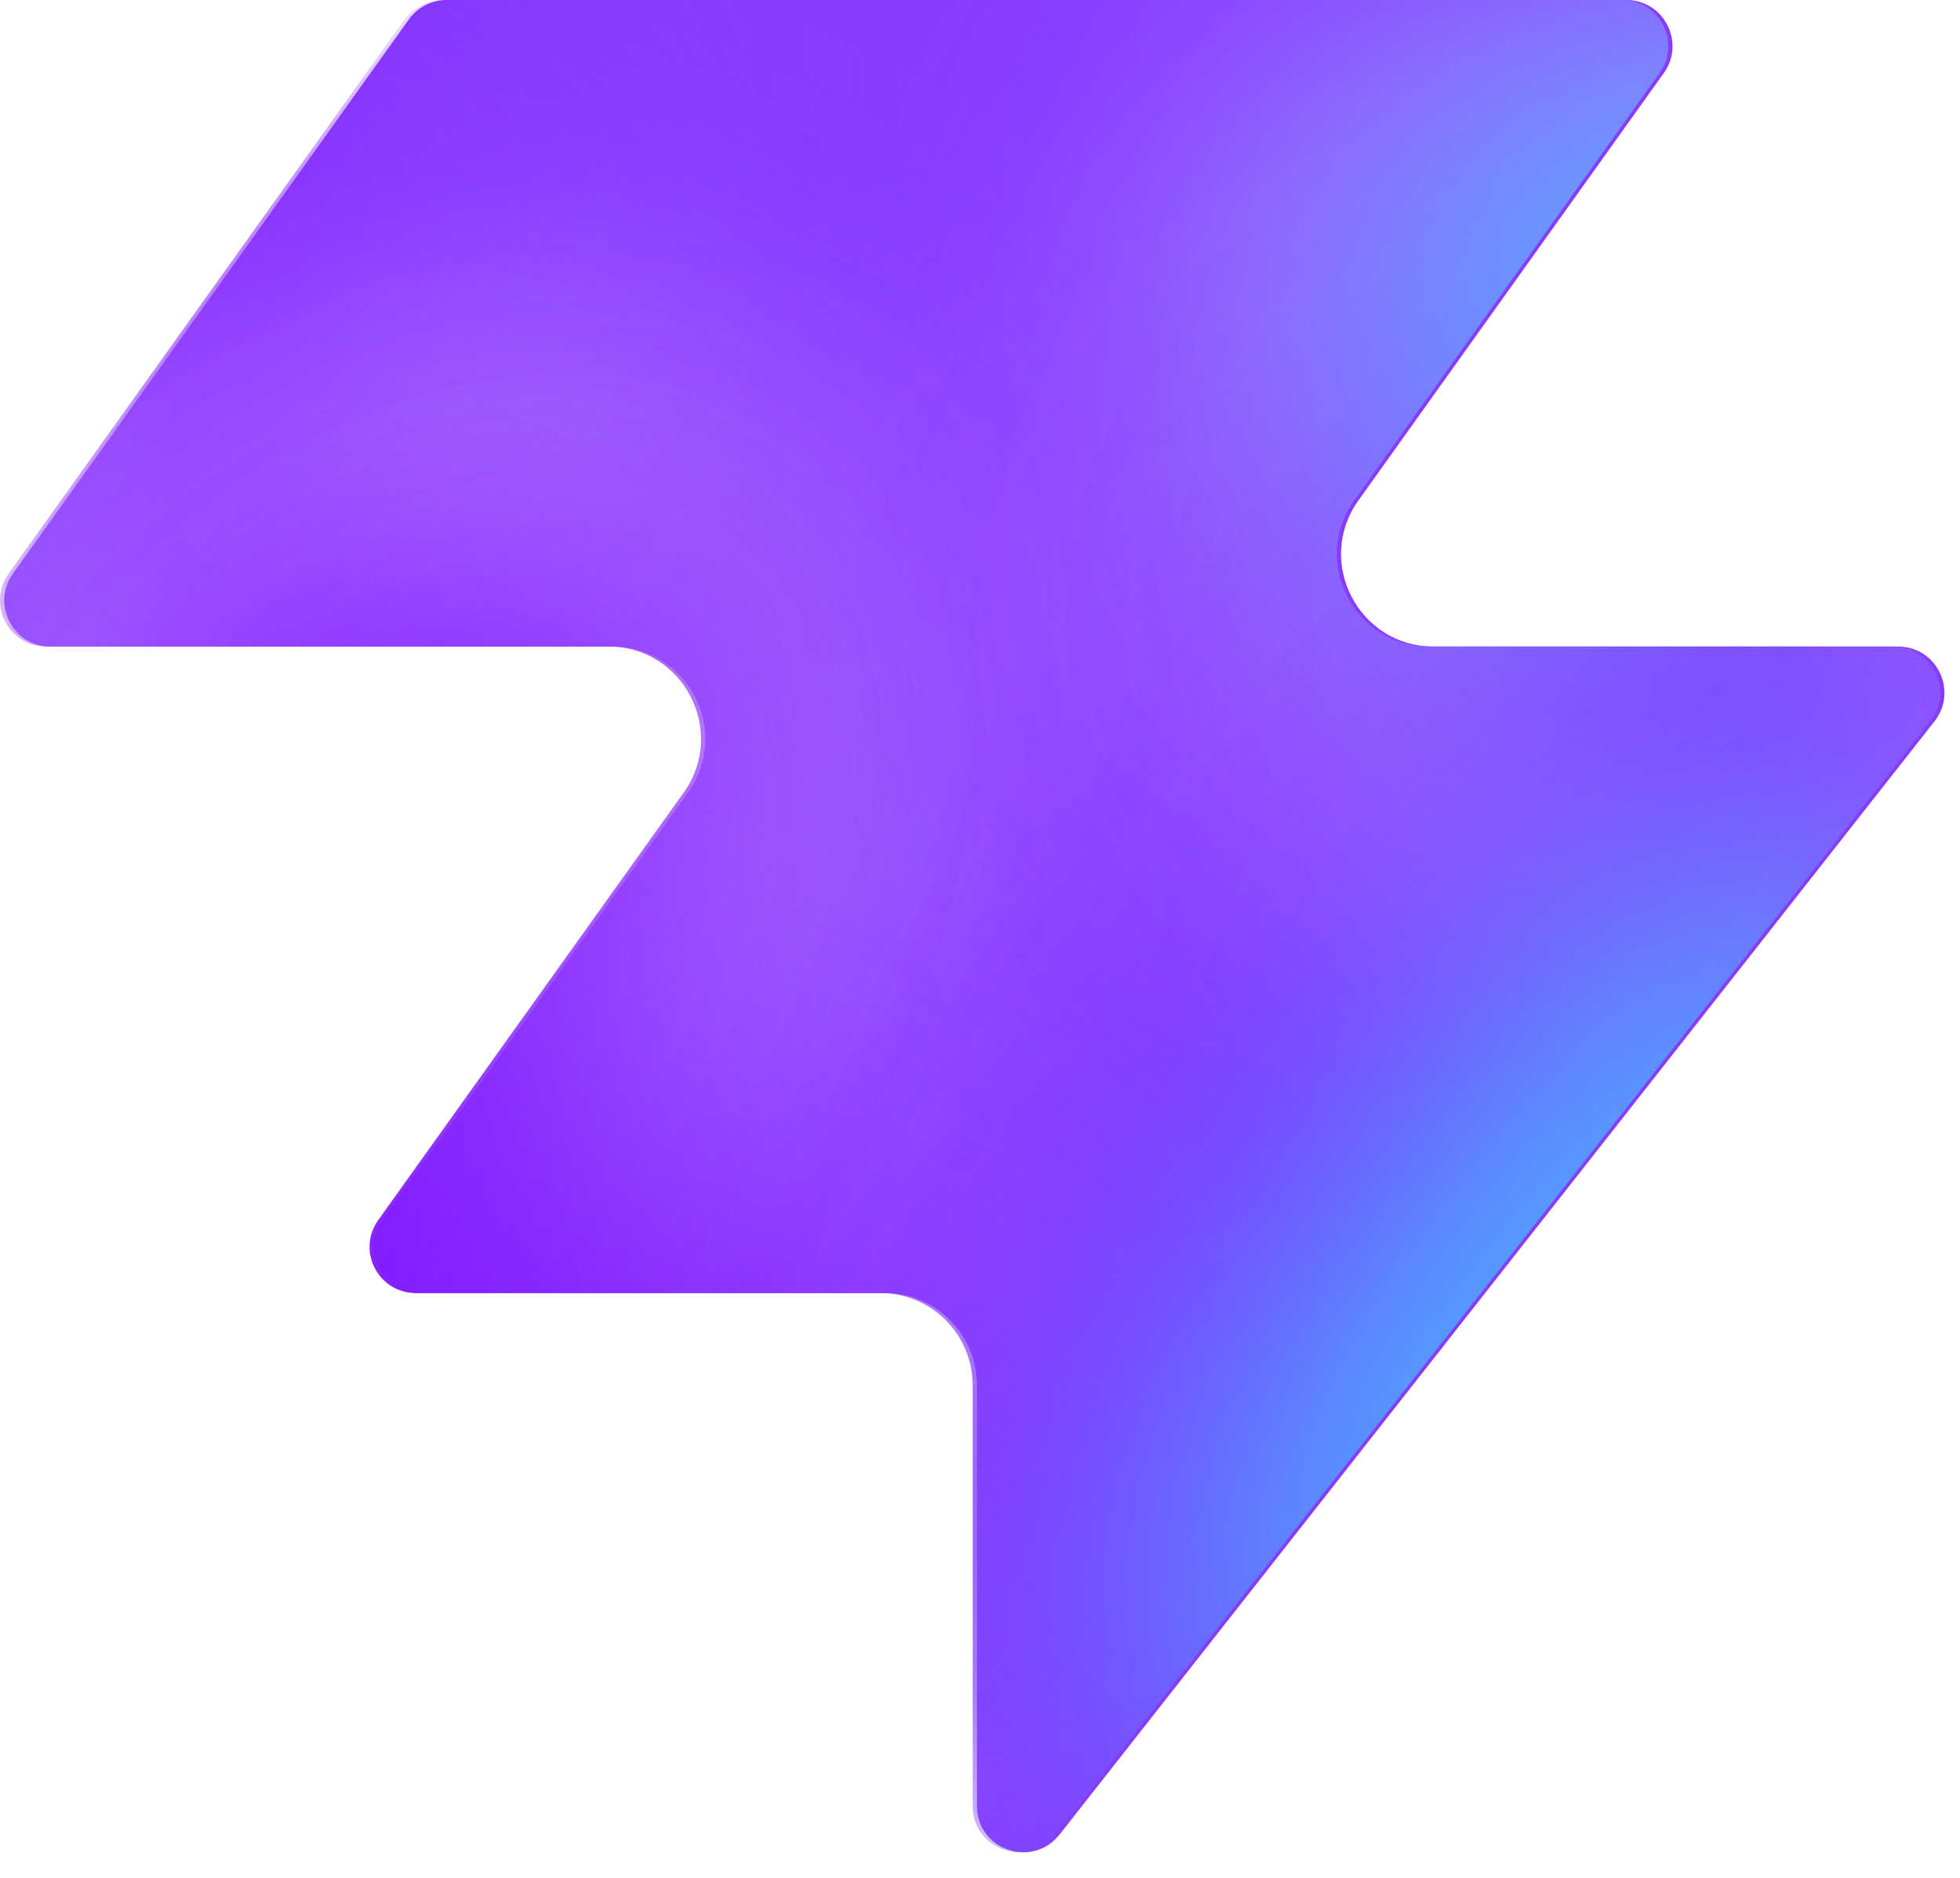
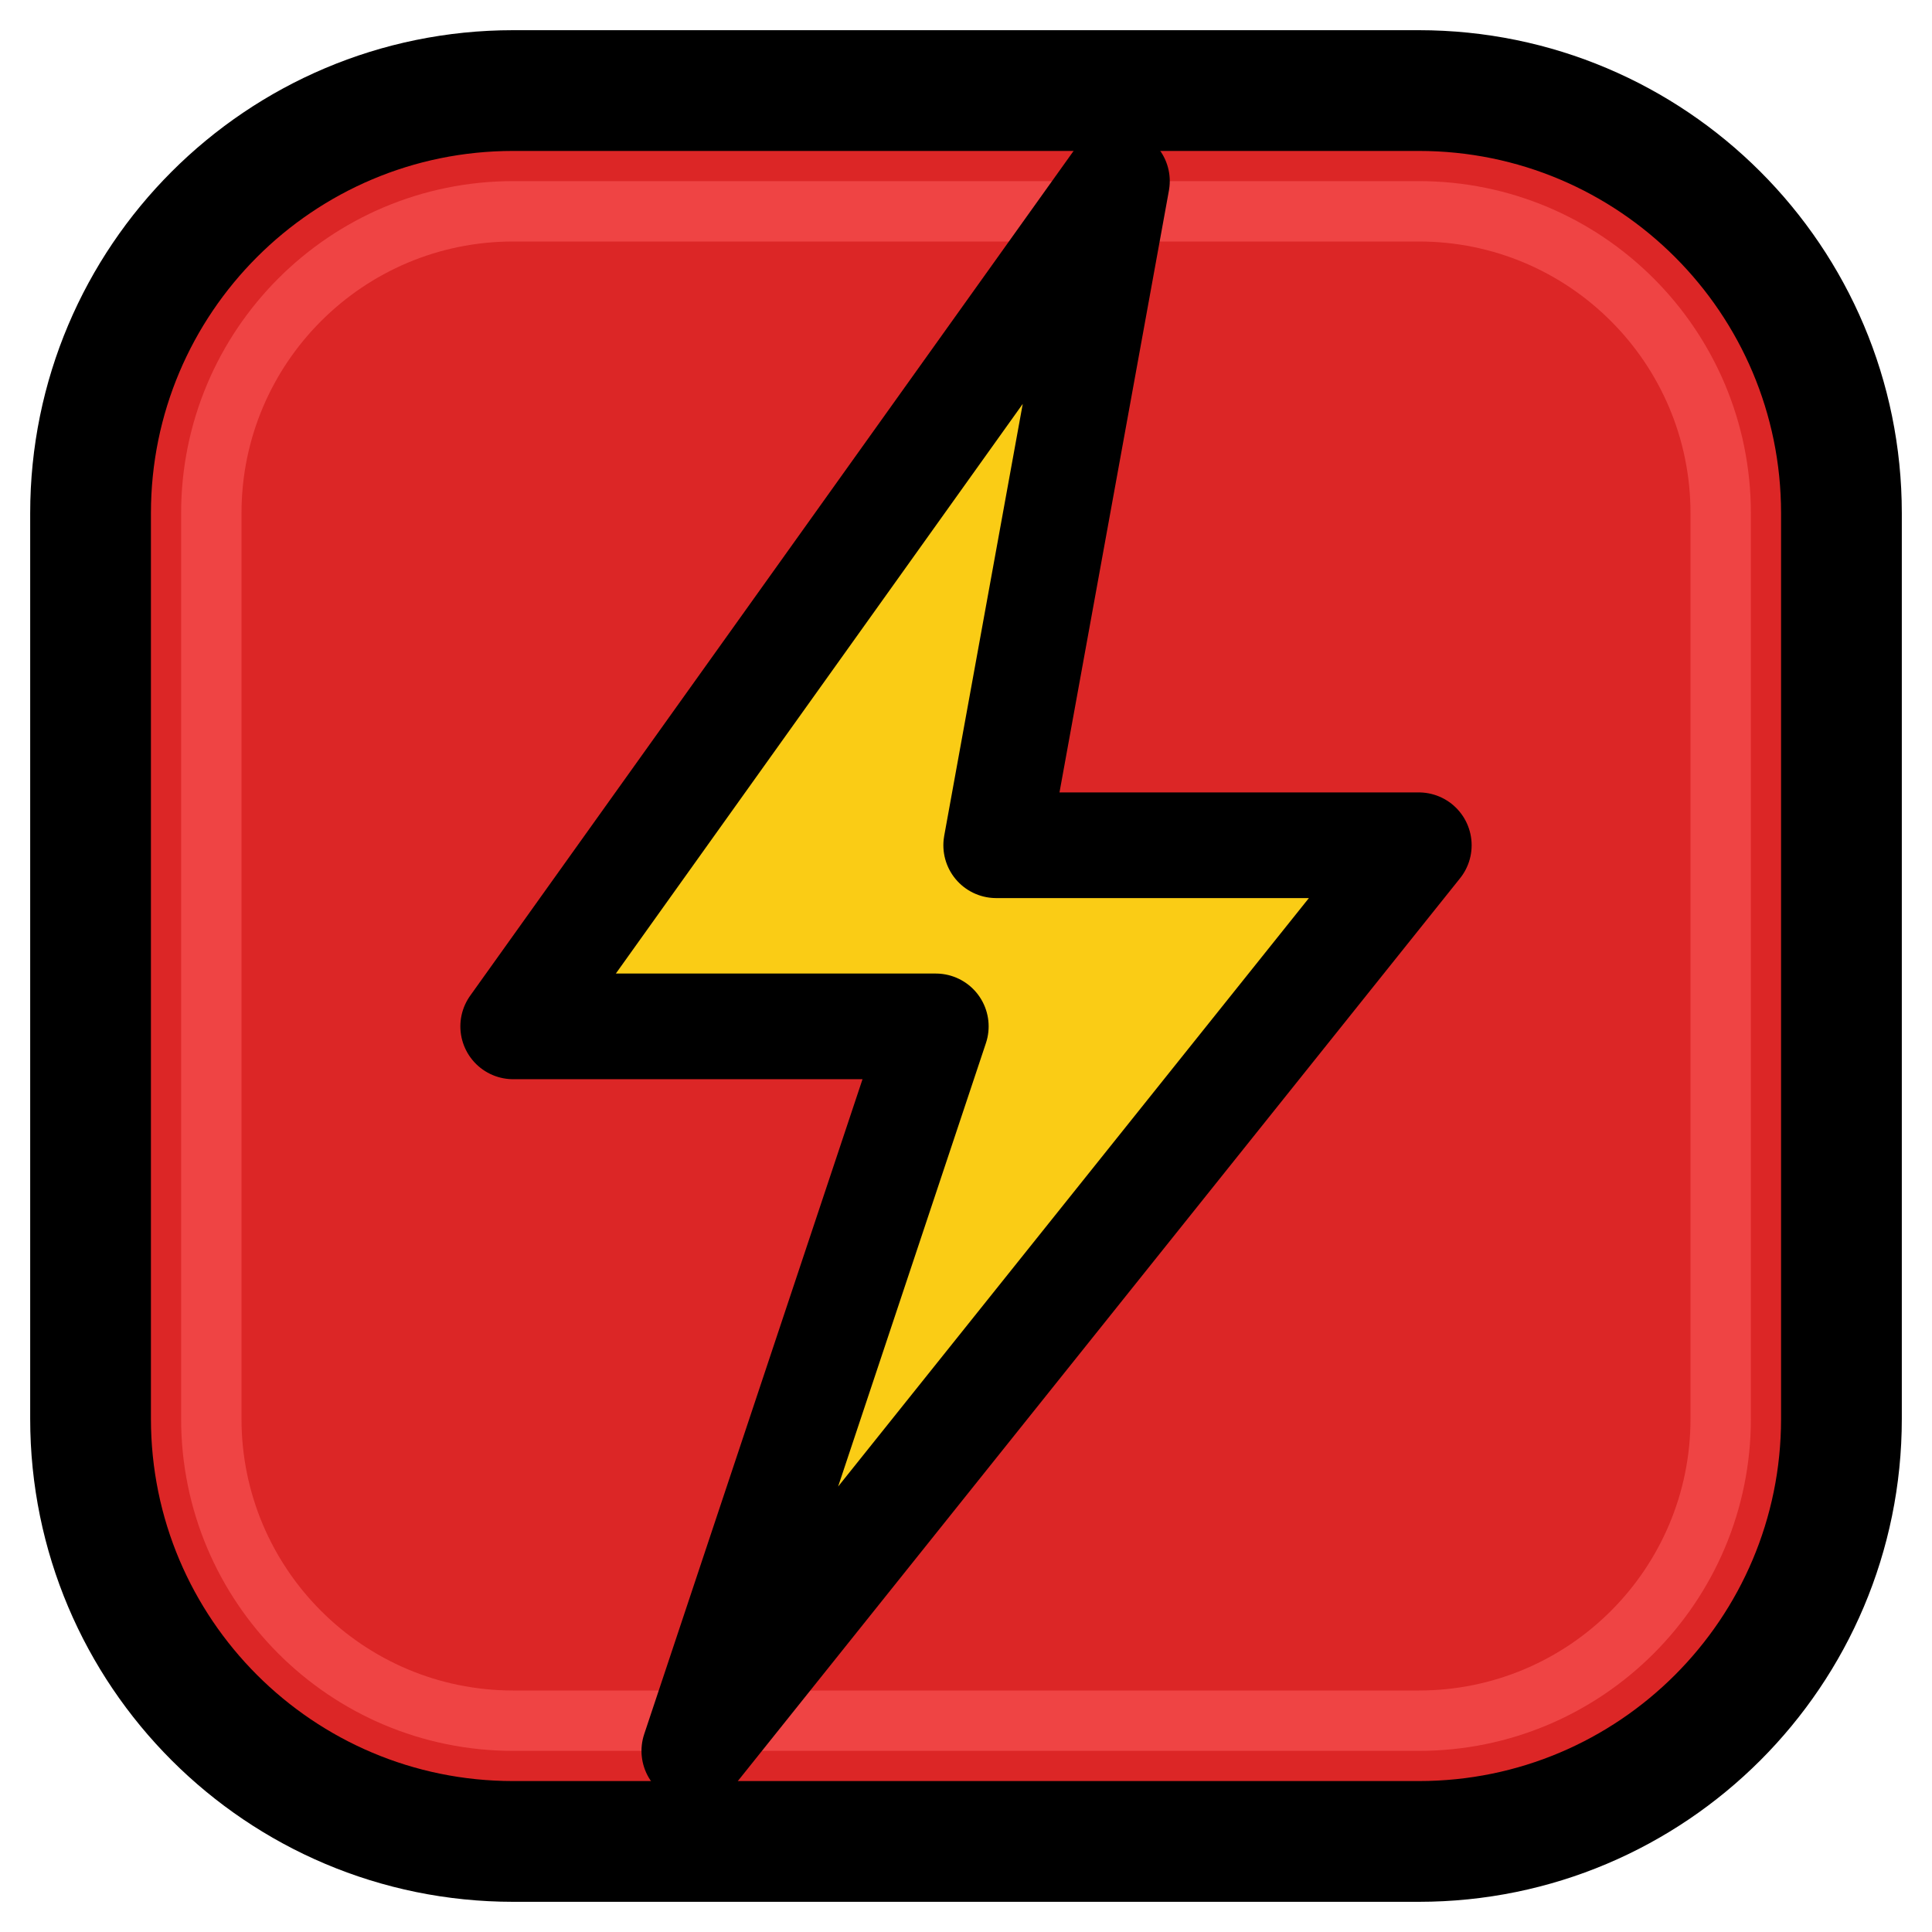
- <svg xmlns="http://www.w3.org/2000/svg" width="48" height="46" fill="none" viewBox="0 0 48 46">
-   <path fill="#863bff" d="M25.946 44.938c-.664.845-2.021.375-2.021-.698V33.937a2.26 2.26 0 0 0-2.262-2.262H10.287c-.92 0-1.456-1.04-.92-1.788l7.48-10.471c1.07-1.497 0-3.578-1.842-3.578H1.237c-.92 0-1.456-1.04-.92-1.788L10.013.474c.214-.297.556-.474.92-.474h28.894c.92 0 1.456 1.04.92 1.788l-7.48 10.471c-1.07 1.498 0 3.579 1.842 3.579h11.377c.943 0 1.473 1.088.89 1.83L25.947 44.94z" style="fill:#863bff;fill:color(display-p3 .525 .23 1);fill-opacity:1" />
-   <mask id="a" width="48" height="46" x="0" y="0" maskUnits="userSpaceOnUse" style="mask-type:alpha">
-     <path fill="#000" d="M25.842 44.938c-.664.844-2.021.375-2.021-.698V33.937a2.26 2.26 0 0 0-2.262-2.262H10.183c-.92 0-1.456-1.04-.92-1.788l7.48-10.471c1.07-1.498 0-3.579-1.842-3.579H1.133c-.92 0-1.456-1.04-.92-1.787L9.91.473c.214-.297.556-.474.92-.474h28.894c.92 0 1.456 1.04.92 1.788l-7.48 10.471c-1.07 1.498 0 3.578 1.842 3.578h11.377c.943 0 1.473 1.088.89 1.832L25.843 44.94z" style="fill:#000;fill-opacity:1" />
-   </mask>
-   <g mask="url(#a)">
-     <g filter="url(#b)">
-       <ellipse cx="5.508" cy="14.704" fill="#ede6ff" rx="5.508" ry="14.704" style="fill:#ede6ff;fill:color(display-p3 .927 .903 1);fill-opacity:1" transform="matrix(.00324 1 1 -.00324 -4.47 31.516)" />
-     </g>
-     <g filter="url(#c)">
-       <ellipse cx="10.399" cy="29.851" fill="#ede6ff" rx="10.399" ry="29.851" style="fill:#ede6ff;fill:color(display-p3 .927 .903 1);fill-opacity:1" transform="matrix(.00324 1 1 -.00324 -39.328 7.883)" />
-     </g>
-     <g filter="url(#d)">
-       <ellipse cx="5.508" cy="30.487" fill="#7e14ff" rx="5.508" ry="30.487" style="fill:#7e14ff;fill:color(display-p3 .492 .077 1);fill-opacity:1" transform="rotate(89.814 -25.913 -14.639)scale(1 -1)" />
-     </g>
-     <g filter="url(#e)">
-       <ellipse cx="5.508" cy="30.599" fill="#7e14ff" rx="5.508" ry="30.599" style="fill:#7e14ff;fill:color(display-p3 .492 .077 1);fill-opacity:1" transform="rotate(89.814 -32.644 -3.334)scale(1 -1)" />
-     </g>
-     <g filter="url(#f)">
-       <ellipse cx="5.508" cy="30.599" fill="#7e14ff" rx="5.508" ry="30.599" style="fill:#7e14ff;fill:color(display-p3 .492 .077 1);fill-opacity:1" transform="matrix(.00324 1 1 -.00324 -34.34 30.47)" />
-     </g>
-     <g filter="url(#g)">
-       <ellipse cx="14.072" cy="22.078" fill="#ede6ff" rx="14.072" ry="22.078" style="fill:#ede6ff;fill:color(display-p3 .927 .903 1);fill-opacity:1" transform="rotate(93.35 24.506 48.493)scale(-1 1)" />
-     </g>
-     <g filter="url(#h)">
-       <ellipse cx="3.47" cy="21.501" fill="#7e14ff" rx="3.47" ry="21.501" style="fill:#7e14ff;fill:color(display-p3 .492 .077 1);fill-opacity:1" transform="rotate(89.009 28.708 47.59)scale(-1 1)" />
-     </g>
-     <g filter="url(#i)">
-       <ellipse cx="3.47" cy="21.501" fill="#7e14ff" rx="3.47" ry="21.501" style="fill:#7e14ff;fill:color(display-p3 .492 .077 1);fill-opacity:1" transform="rotate(89.009 28.708 47.59)scale(-1 1)" />
-     </g>
-     <g filter="url(#j)">
-       <ellipse cx=".387" cy="8.972" fill="#7e14ff" rx="4.407" ry="29.108" style="fill:#7e14ff;fill:color(display-p3 .492 .077 1);fill-opacity:1" transform="rotate(39.51 .387 8.972)" />
-     </g>
-     <g filter="url(#k)">
-       <ellipse cx="47.523" cy="-6.092" fill="#7e14ff" rx="4.407" ry="29.108" style="fill:#7e14ff;fill:color(display-p3 .492 .077 1);fill-opacity:1" transform="rotate(37.892 47.523 -6.092)" />
-     </g>
-     <g filter="url(#l)">
-       <ellipse cx="41.412" cy="6.333" fill="#47bfff" rx="5.971" ry="9.665" style="fill:#47bfff;fill:color(display-p3 .28 .748 1);fill-opacity:1" transform="rotate(37.892 41.412 6.333)" />
-     </g>
-     <g filter="url(#m)">
-       <ellipse cx="-1.879" cy="38.332" fill="#7e14ff" rx="4.407" ry="29.108" style="fill:#7e14ff;fill:color(display-p3 .492 .077 1);fill-opacity:1" transform="rotate(37.892 -1.88 38.332)" />
-     </g>
-     <g filter="url(#n)">
-       <ellipse cx="-1.879" cy="38.332" fill="#7e14ff" rx="4.407" ry="29.108" style="fill:#7e14ff;fill:color(display-p3 .492 .077 1);fill-opacity:1" transform="rotate(37.892 -1.88 38.332)" />
-     </g>
-     <g filter="url(#o)">
-       <ellipse cx="35.651" cy="29.907" fill="#7e14ff" rx="4.407" ry="29.108" style="fill:#7e14ff;fill:color(display-p3 .492 .077 1);fill-opacity:1" transform="rotate(37.892 35.651 29.907)" />
-     </g>
-     <g filter="url(#p)">
-       <ellipse cx="38.418" cy="32.4" fill="#47bfff" rx="5.971" ry="15.297" style="fill:#47bfff;fill:color(display-p3 .28 .748 1);fill-opacity:1" transform="rotate(37.892 38.418 32.4)" />
-     </g>
-   </g>
-   <defs>
-     <filter id="b" width="60.045" height="41.654" x="-19.77" y="16.149" color-interpolation-filters="sRGB" filterUnits="userSpaceOnUse">
-       <feFlood flood-opacity="0" result="BackgroundImageFix" />
-       <feBlend in="SourceGraphic" in2="BackgroundImageFix" result="shape" />
-       <feGaussianBlur result="effect1_foregroundBlur_2002_17158" stdDeviation="7.659" />
-     </filter>
-     <filter id="c" width="90.34" height="51.437" x="-54.613" y="-7.533" color-interpolation-filters="sRGB" filterUnits="userSpaceOnUse">
-       <feFlood flood-opacity="0" result="BackgroundImageFix" />
-       <feBlend in="SourceGraphic" in2="BackgroundImageFix" result="shape" />
-       <feGaussianBlur result="effect1_foregroundBlur_2002_17158" stdDeviation="7.659" />
-     </filter>
-     <filter id="d" width="79.355" height="29.4" x="-49.64" y="2.03" color-interpolation-filters="sRGB" filterUnits="userSpaceOnUse">
-       <feFlood flood-opacity="0" result="BackgroundImageFix" />
-       <feBlend in="SourceGraphic" in2="BackgroundImageFix" result="shape" />
-       <feGaussianBlur result="effect1_foregroundBlur_2002_17158" stdDeviation="4.596" />
-     </filter>
-     <filter id="e" width="79.579" height="29.4" x="-45.045" y="20.029" color-interpolation-filters="sRGB" filterUnits="userSpaceOnUse">
-       <feFlood flood-opacity="0" result="BackgroundImageFix" />
-       <feBlend in="SourceGraphic" in2="BackgroundImageFix" result="shape" />
-       <feGaussianBlur result="effect1_foregroundBlur_2002_17158" stdDeviation="4.596" />
-     </filter>
-     <filter id="f" width="79.579" height="29.4" x="-43.513" y="21.178" color-interpolation-filters="sRGB" filterUnits="userSpaceOnUse">
-       <feFlood flood-opacity="0" result="BackgroundImageFix" />
-       <feBlend in="SourceGraphic" in2="BackgroundImageFix" result="shape" />
-       <feGaussianBlur result="effect1_foregroundBlur_2002_17158" stdDeviation="4.596" />
-     </filter>
-     <filter id="g" width="74.749" height="58.852" x="15.756" y="-17.901" color-interpolation-filters="sRGB" filterUnits="userSpaceOnUse">
-       <feFlood flood-opacity="0" result="BackgroundImageFix" />
-       <feBlend in="SourceGraphic" in2="BackgroundImageFix" result="shape" />
-       <feGaussianBlur result="effect1_foregroundBlur_2002_17158" stdDeviation="7.659" />
-     </filter>
-     <filter id="h" width="61.377" height="25.362" x="23.548" y="2.284" color-interpolation-filters="sRGB" filterUnits="userSpaceOnUse">
-       <feFlood flood-opacity="0" result="BackgroundImageFix" />
-       <feBlend in="SourceGraphic" in2="BackgroundImageFix" result="shape" />
-       <feGaussianBlur result="effect1_foregroundBlur_2002_17158" stdDeviation="4.596" />
-     </filter>
-     <filter id="i" width="61.377" height="25.362" x="23.548" y="2.284" color-interpolation-filters="sRGB" filterUnits="userSpaceOnUse">
-       <feFlood flood-opacity="0" result="BackgroundImageFix" />
-       <feBlend in="SourceGraphic" in2="BackgroundImageFix" result="shape" />
-       <feGaussianBlur result="effect1_foregroundBlur_2002_17158" stdDeviation="4.596" />
-     </filter>
-     <filter id="j" width="56.045" height="63.649" x="-27.636" y="-22.853" color-interpolation-filters="sRGB" filterUnits="userSpaceOnUse">
-       <feFlood flood-opacity="0" result="BackgroundImageFix" />
-       <feBlend in="SourceGraphic" in2="BackgroundImageFix" result="shape" />
-       <feGaussianBlur result="effect1_foregroundBlur_2002_17158" stdDeviation="4.596" />
-     </filter>
-     <filter id="k" width="54.814" height="64.646" x="20.116" y="-38.415" color-interpolation-filters="sRGB" filterUnits="userSpaceOnUse">
-       <feFlood flood-opacity="0" result="BackgroundImageFix" />
-       <feBlend in="SourceGraphic" in2="BackgroundImageFix" result="shape" />
-       <feGaussianBlur result="effect1_foregroundBlur_2002_17158" stdDeviation="4.596" />
-     </filter>
-     <filter id="l" width="33.541" height="35.313" x="24.641" y="-11.323" color-interpolation-filters="sRGB" filterUnits="userSpaceOnUse">
-       <feFlood flood-opacity="0" result="BackgroundImageFix" />
-       <feBlend in="SourceGraphic" in2="BackgroundImageFix" result="shape" />
-       <feGaussianBlur result="effect1_foregroundBlur_2002_17158" stdDeviation="4.596" />
-     </filter>
-     <filter id="m" width="54.814" height="64.646" x="-29.286" y="6.009" color-interpolation-filters="sRGB" filterUnits="userSpaceOnUse">
-       <feFlood flood-opacity="0" result="BackgroundImageFix" />
-       <feBlend in="SourceGraphic" in2="BackgroundImageFix" result="shape" />
-       <feGaussianBlur result="effect1_foregroundBlur_2002_17158" stdDeviation="4.596" />
-     </filter>
-     <filter id="n" width="54.814" height="64.646" x="-29.286" y="6.009" color-interpolation-filters="sRGB" filterUnits="userSpaceOnUse">
-       <feFlood flood-opacity="0" result="BackgroundImageFix" />
-       <feBlend in="SourceGraphic" in2="BackgroundImageFix" result="shape" />
-       <feGaussianBlur result="effect1_foregroundBlur_2002_17158" stdDeviation="4.596" />
-     </filter>
-     <filter id="o" width="54.814" height="64.646" x="8.244" y="-2.416" color-interpolation-filters="sRGB" filterUnits="userSpaceOnUse">
-       <feFlood flood-opacity="0" result="BackgroundImageFix" />
-       <feBlend in="SourceGraphic" in2="BackgroundImageFix" result="shape" />
-       <feGaussianBlur result="effect1_foregroundBlur_2002_17158" stdDeviation="4.596" />
-     </filter>
-     <filter id="p" width="39.409" height="43.623" x="18.713" y="10.588" color-interpolation-filters="sRGB" filterUnits="userSpaceOnUse">
-       <feFlood flood-opacity="0" result="BackgroundImageFix" />
-       <feBlend in="SourceGraphic" in2="BackgroundImageFix" result="shape" />
-       <feGaussianBlur result="effect1_foregroundBlur_2002_17158" stdDeviation="4.596" />
-     </filter>
-   </defs>
+ <svg xmlns="http://www.w3.org/2000/svg" viewBox="0 0 64 64" width="64" height="64">
+   <rect x="3" y="3" width="58" height="58" rx="14" fill="#DC2626" stroke="#000000" stroke-width="4" />
+   <rect x="7" y="7" width="50" height="50" rx="10" fill="none" stroke="#EF4444" stroke-width="2" />
+   <path d="M37 6L17 34H31L23 58L47 28H33L37 6Z" fill="#FACC15" stroke="#000000" stroke-width="3.5" stroke-linejoin="round" stroke-linecap="round" />
</svg>
